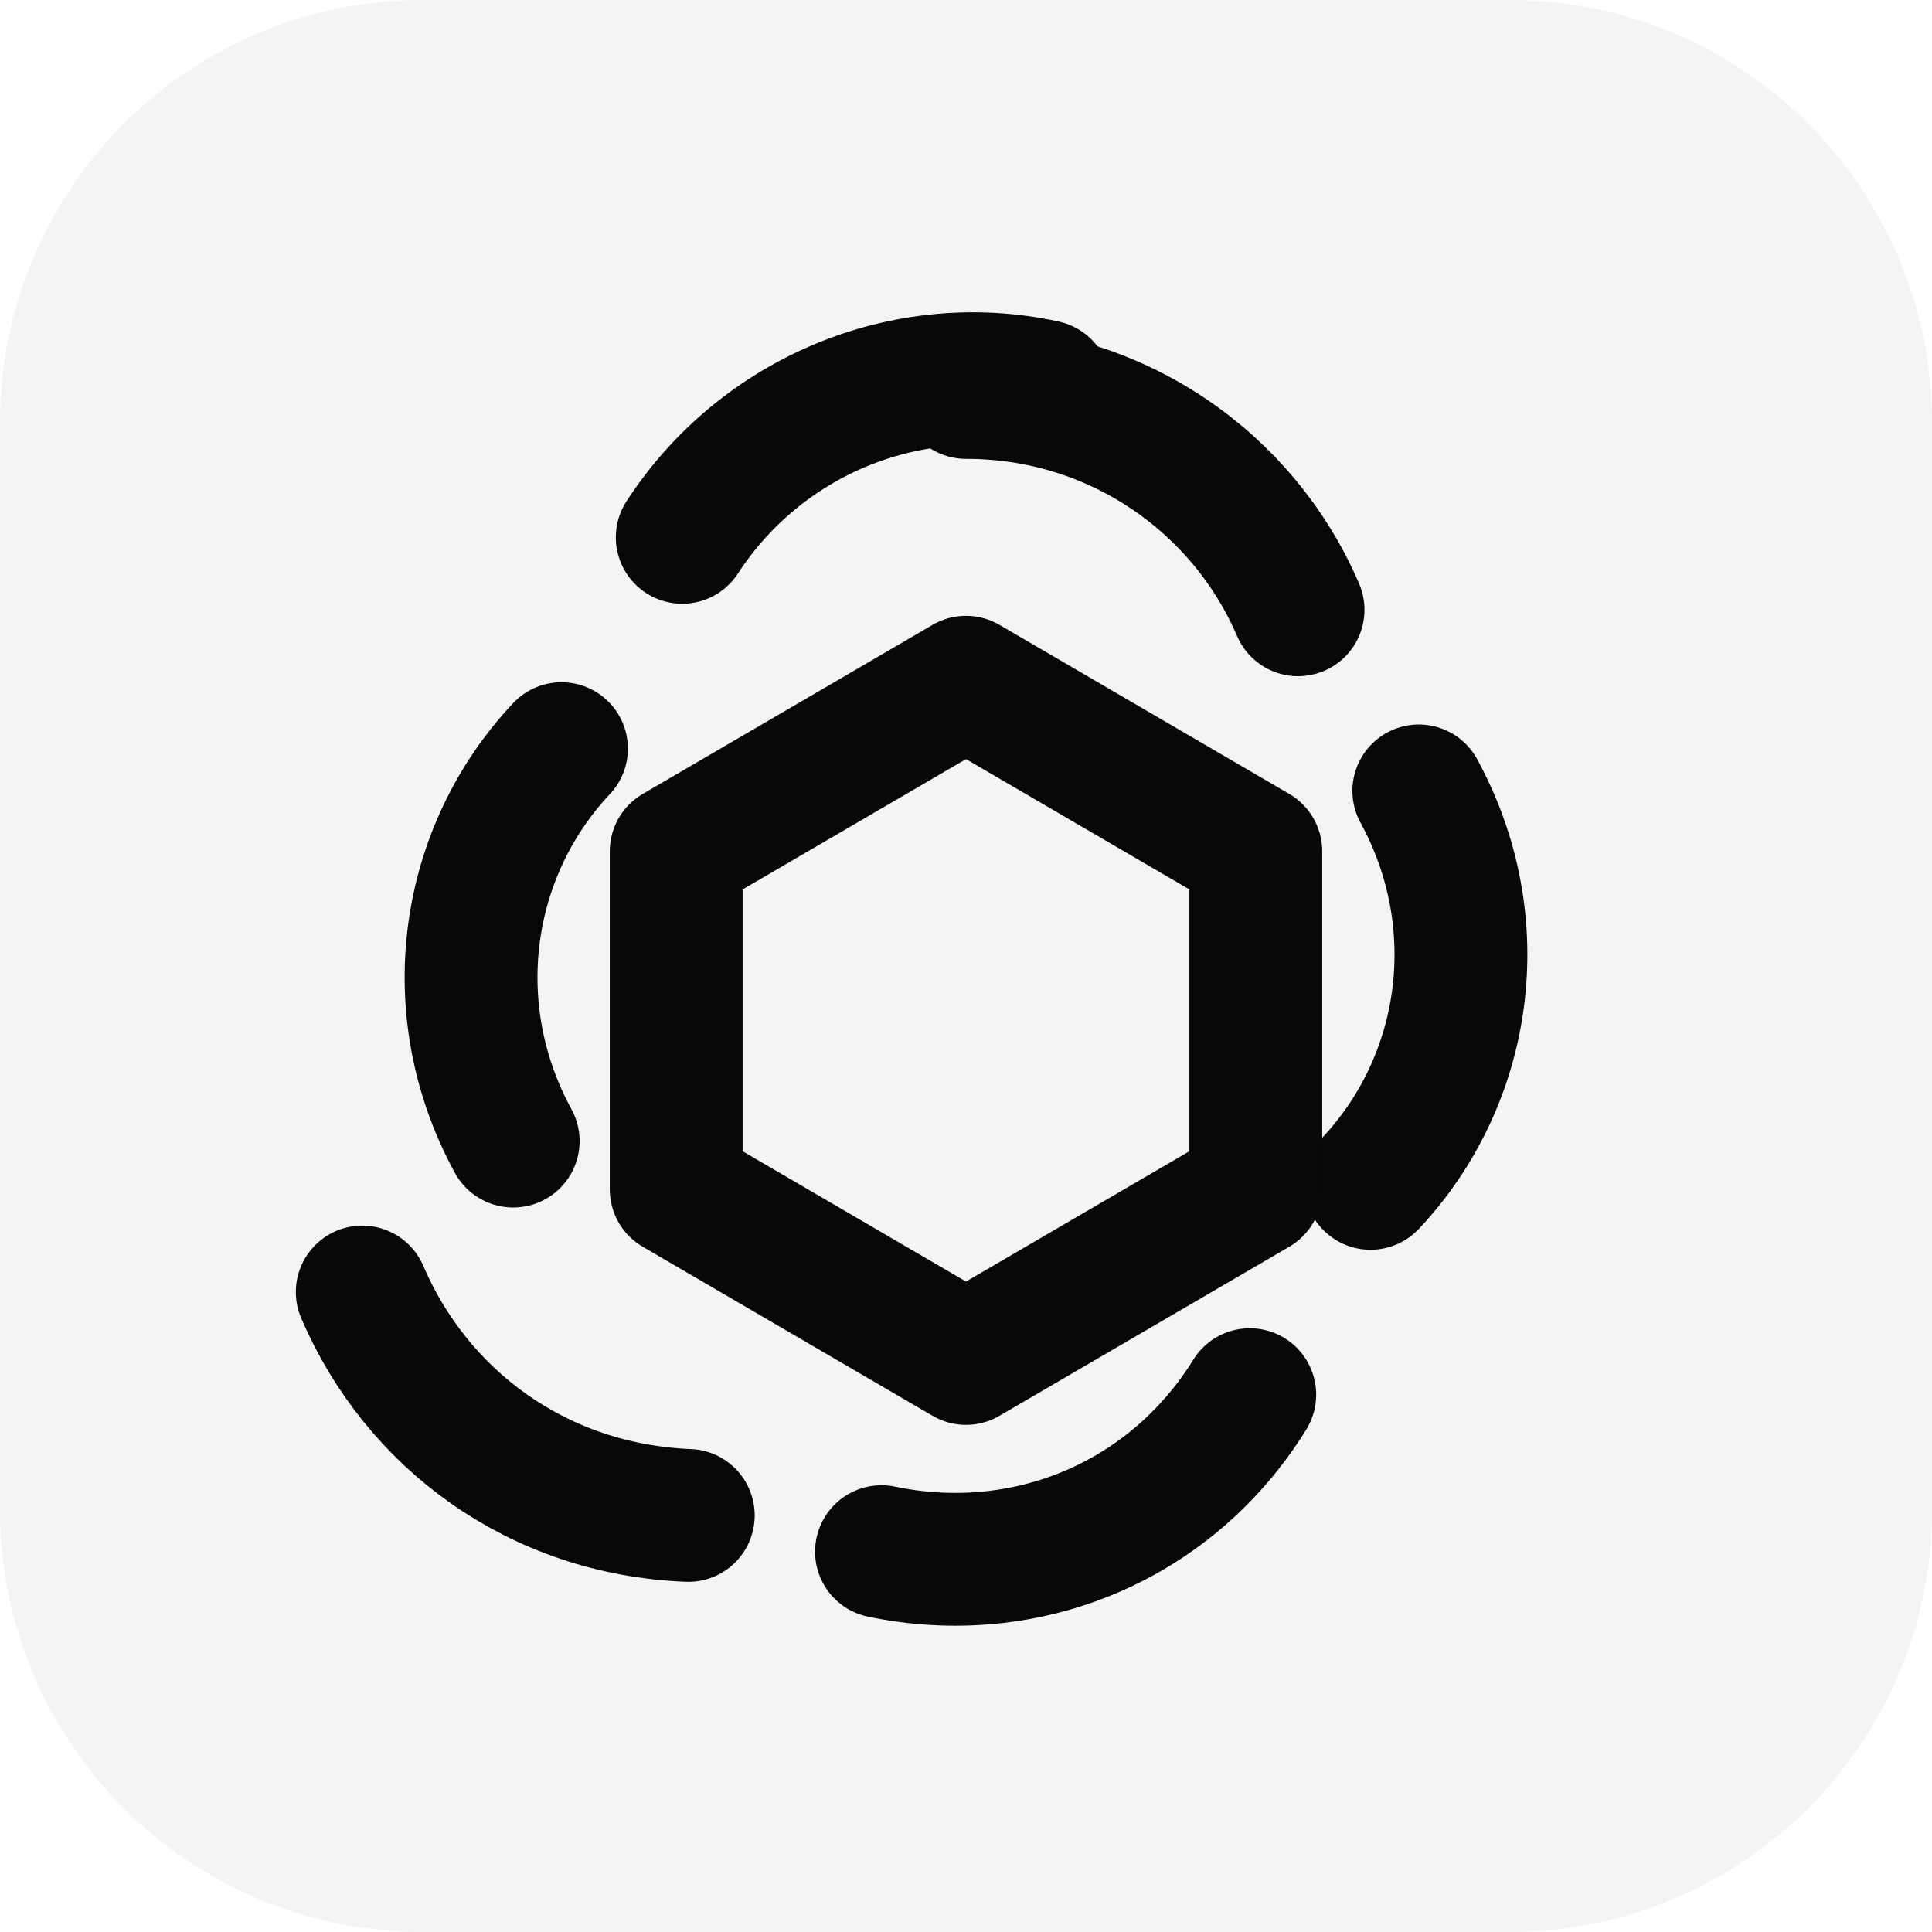
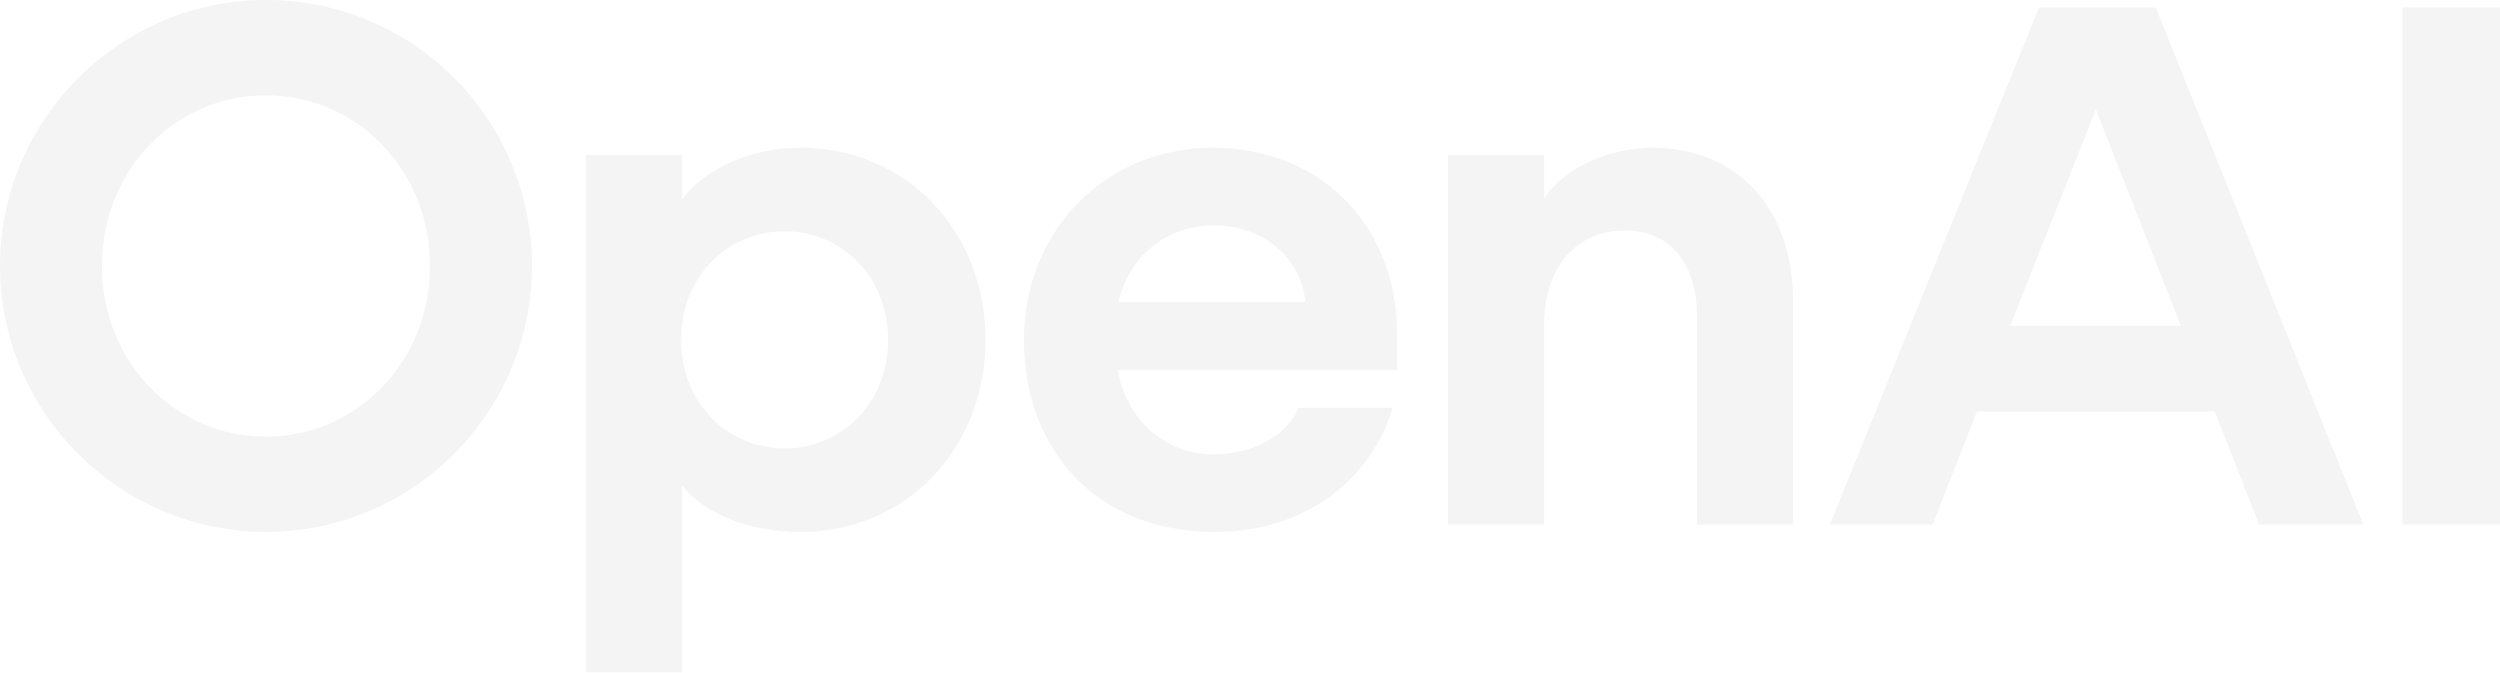
- <svg xmlns="http://www.w3.org/2000/svg" viewBox="0 0 32 32" role="img" aria-labelledby="title">
-   <rect width="32" height="32" rx="7" fill="#f4f4f5" />
-   <g fill="none" stroke="#080808" stroke-width="2.2" stroke-linecap="round" stroke-linejoin="round">
-     <path d="M16 6.5c2.5 0 4.6 1.5 5.5 3.6" />
-     <path d="M23.5 13.1c1.2 2.2.8 4.8-.8 6.5" />
-     <path d="M20.7 23.1c-1.3 2.1-3.7 3.1-6.1 2.6" />
-     <path d="M11.4 25.1c-2.5-.1-4.5-1.6-5.4-3.7" />
-     <path d="M8.5 18.9c-1.2-2.2-.8-4.8.8-6.5" />
-     <path d="M11.3 8.9c1.3-2 3.7-3 6-2.5" />
-     <path d="M11.2 14.1 16 11.3l4.8 2.8v5.6L16 22.5l-4.8-2.8z" />
-   </g>
+ <svg xmlns="http://www.w3.org/2000/svg" viewBox="0 0 269.659 72.516" role="img" aria-labelledby="title">
+   <path fill="#f4f4f5" d="M28.688,0C12.909,0,0,12.909,0,28.688s12.909,28.688,28.688,28.688,28.688-12.83,28.688-28.688S44.545,0,28.688,0ZM28.688,47.095c-9.802,0-17.691-8.048-17.691-18.408s7.889-18.408,17.691-18.408,17.691,8.049,17.691,18.408-7.889,18.408-17.691,18.408Z" />
+   <path fill="#f4f4f5" d="M86.381,15.938c-5.18,0-10.2,2.072-12.83,5.578v-4.781h-10.359v55.781h10.359v-20.161c2.63,3.267,7.491,5.02,12.83,5.02,11.156,0,19.922-8.766,19.922-20.719s-8.766-20.719-19.922-20.719ZM84.628,48.37c-5.897,0-11.156-4.622-11.156-11.714s5.259-11.714,11.156-11.714,11.156,4.622,11.156,11.714-5.259,11.714-11.156,11.714Z" />
+   <path fill="#f4f4f5" d="M130.689,15.938c-11.316,0-20.241,8.845-20.241,20.719s7.809,20.719,20.559,20.719c10.439,0,17.133-6.295,19.205-13.387h-10.12c-1.275,2.948-4.861,5.02-9.164,5.02-5.339,0-9.403-3.745-10.359-9.084h30.122v-4.064c0-10.838-7.57-19.922-20.002-19.922ZM120.648,32.592c1.116-5.02,5.259-8.287,10.28-8.287,5.339,0,9.403,3.506,9.881,8.287h-20.161Z" />
+   <path fill="#f4f4f5" d="M178.261,15.938c-4.622,0-9.483,2.072-11.714,5.498v-4.702h-10.359v39.844h10.359v-21.436c0-6.216,3.347-10.28,8.766-10.28,5.02,0,7.73,3.825,7.73,9.164v22.552h10.359v-24.225c0-9.881-6.056-16.416-15.141-16.416Z" />
+   <path fill="#f4f4f5" d="M219.934.798l-22.552,55.781h11.077l4.781-12.192h25.659l4.781,12.192h11.236L232.525.798h-12.591ZM216.826,35.144l9.244-23.349,9.164,23.349h-18.408Z" />
+   <path fill="#f4f4f5" d="M269.659.798h-10.519v55.781h10.519V.798Z" />
</svg>
